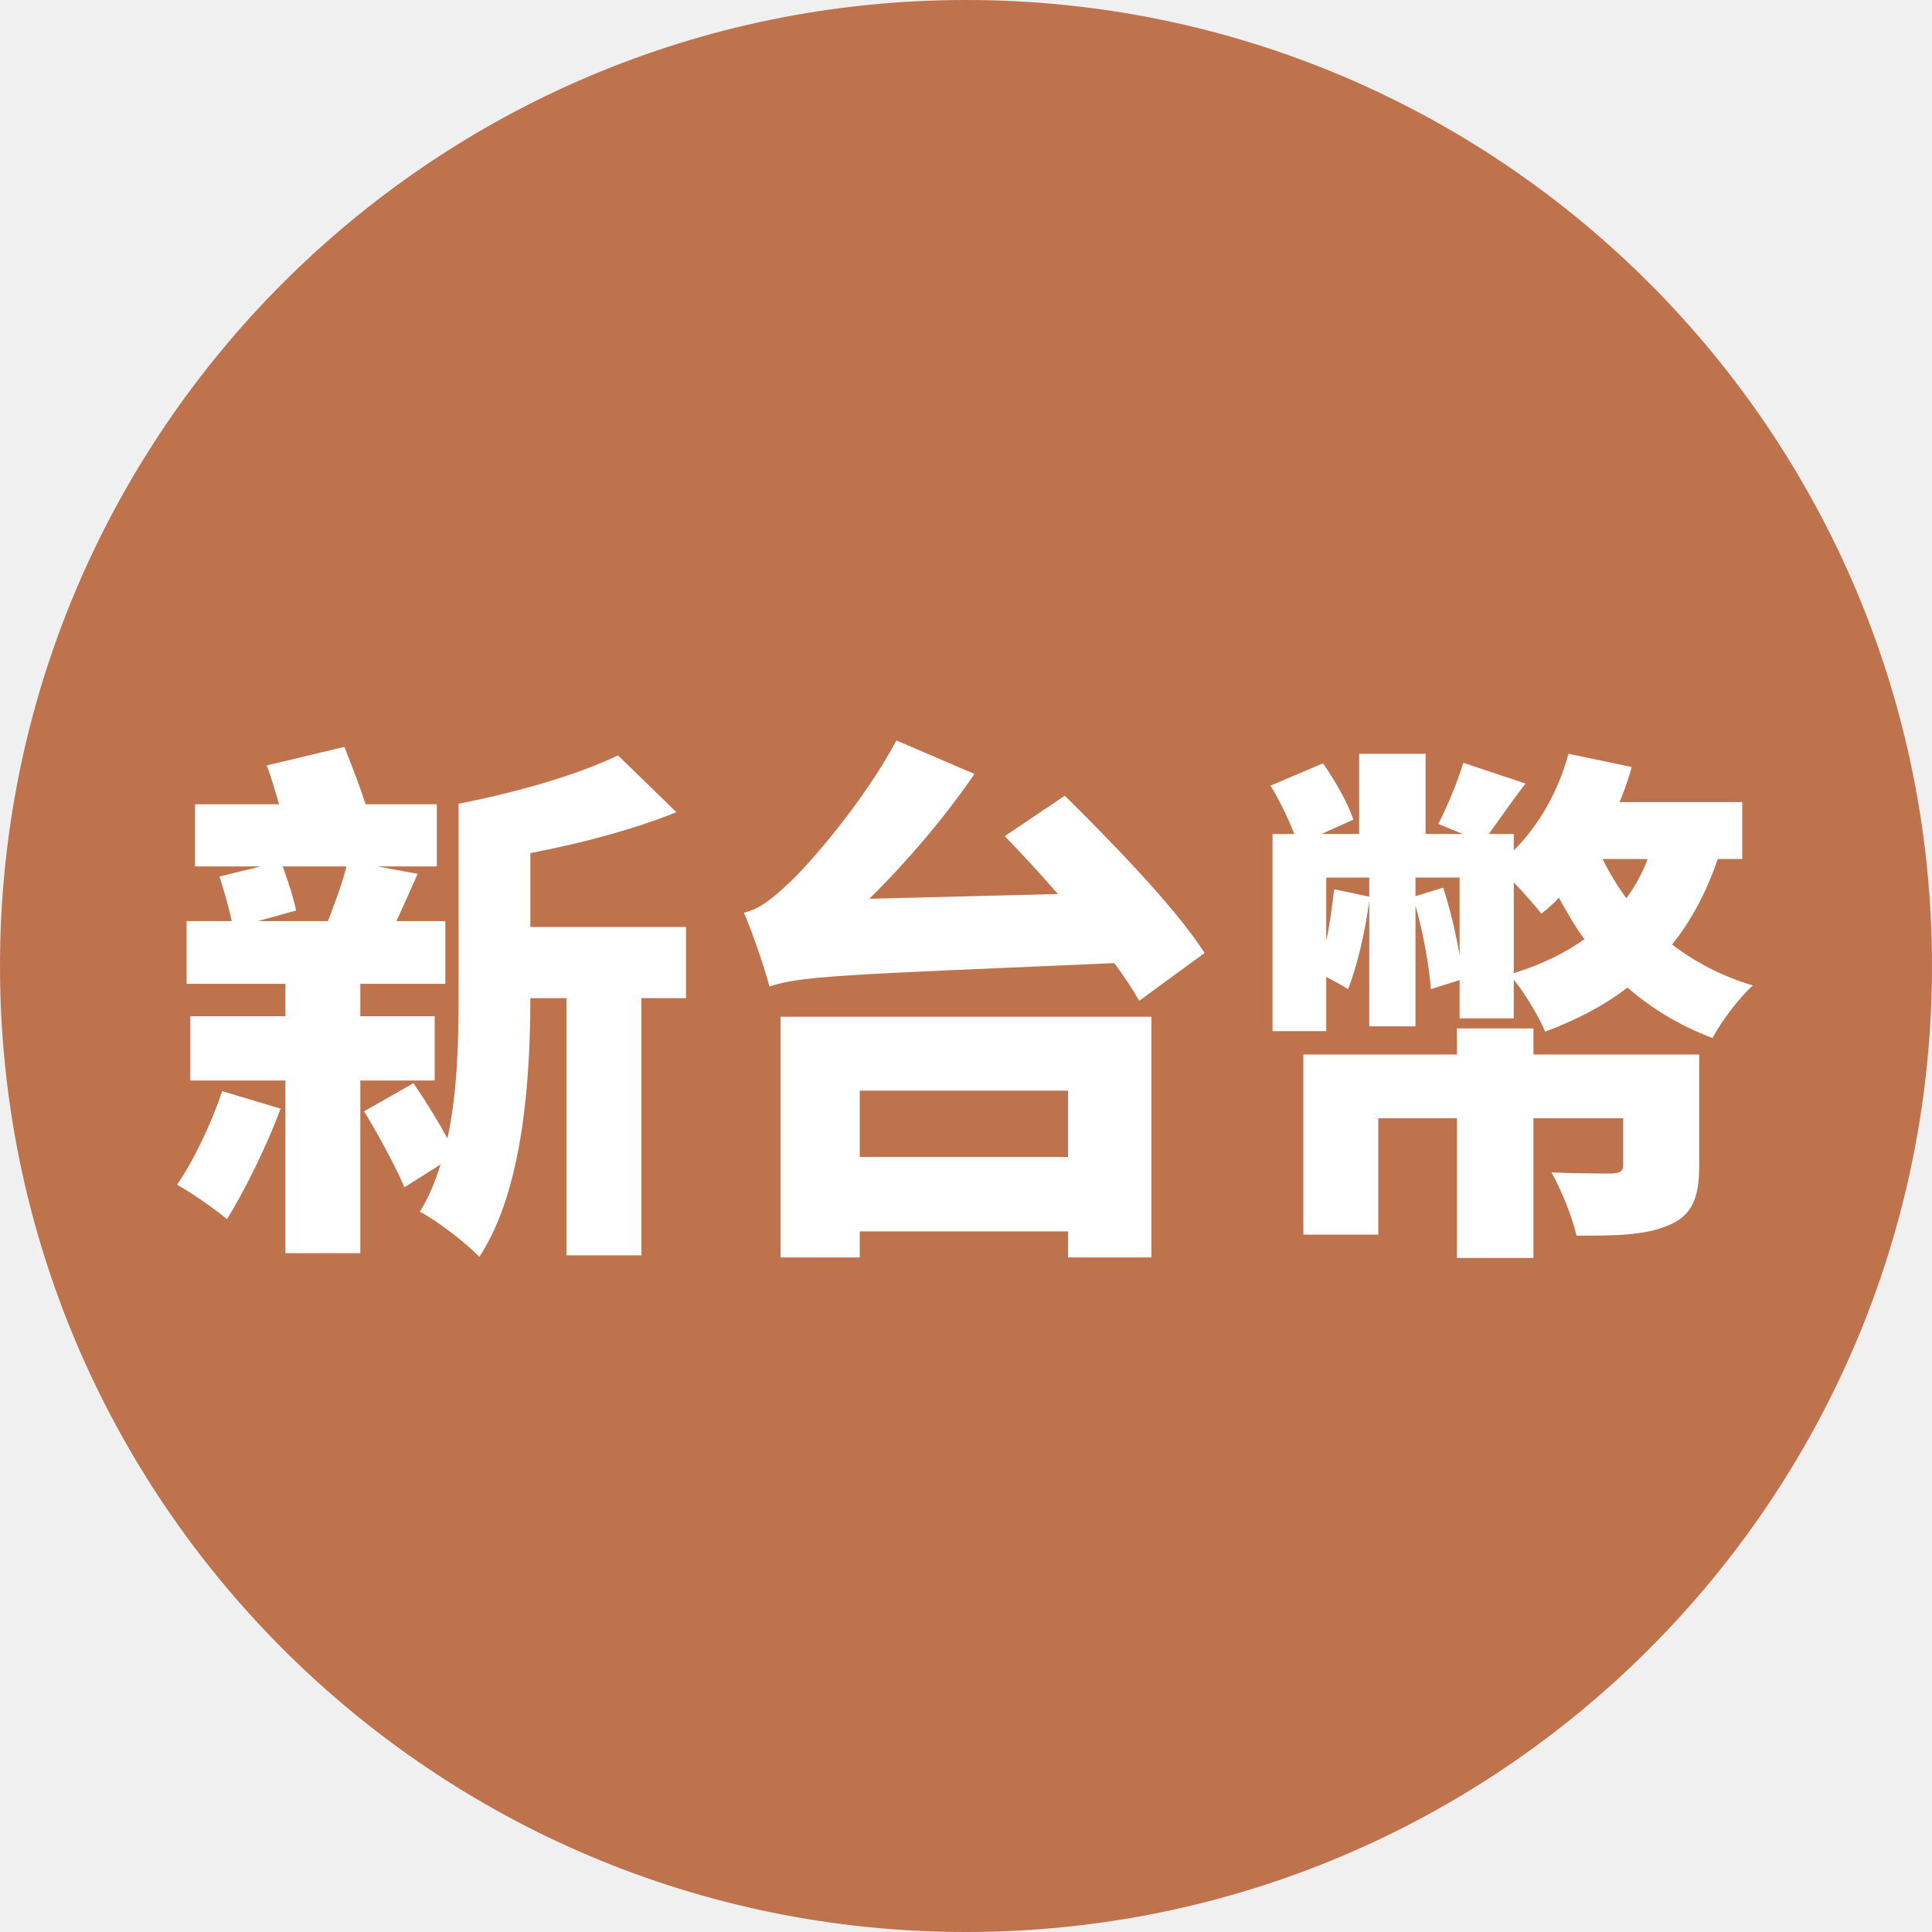
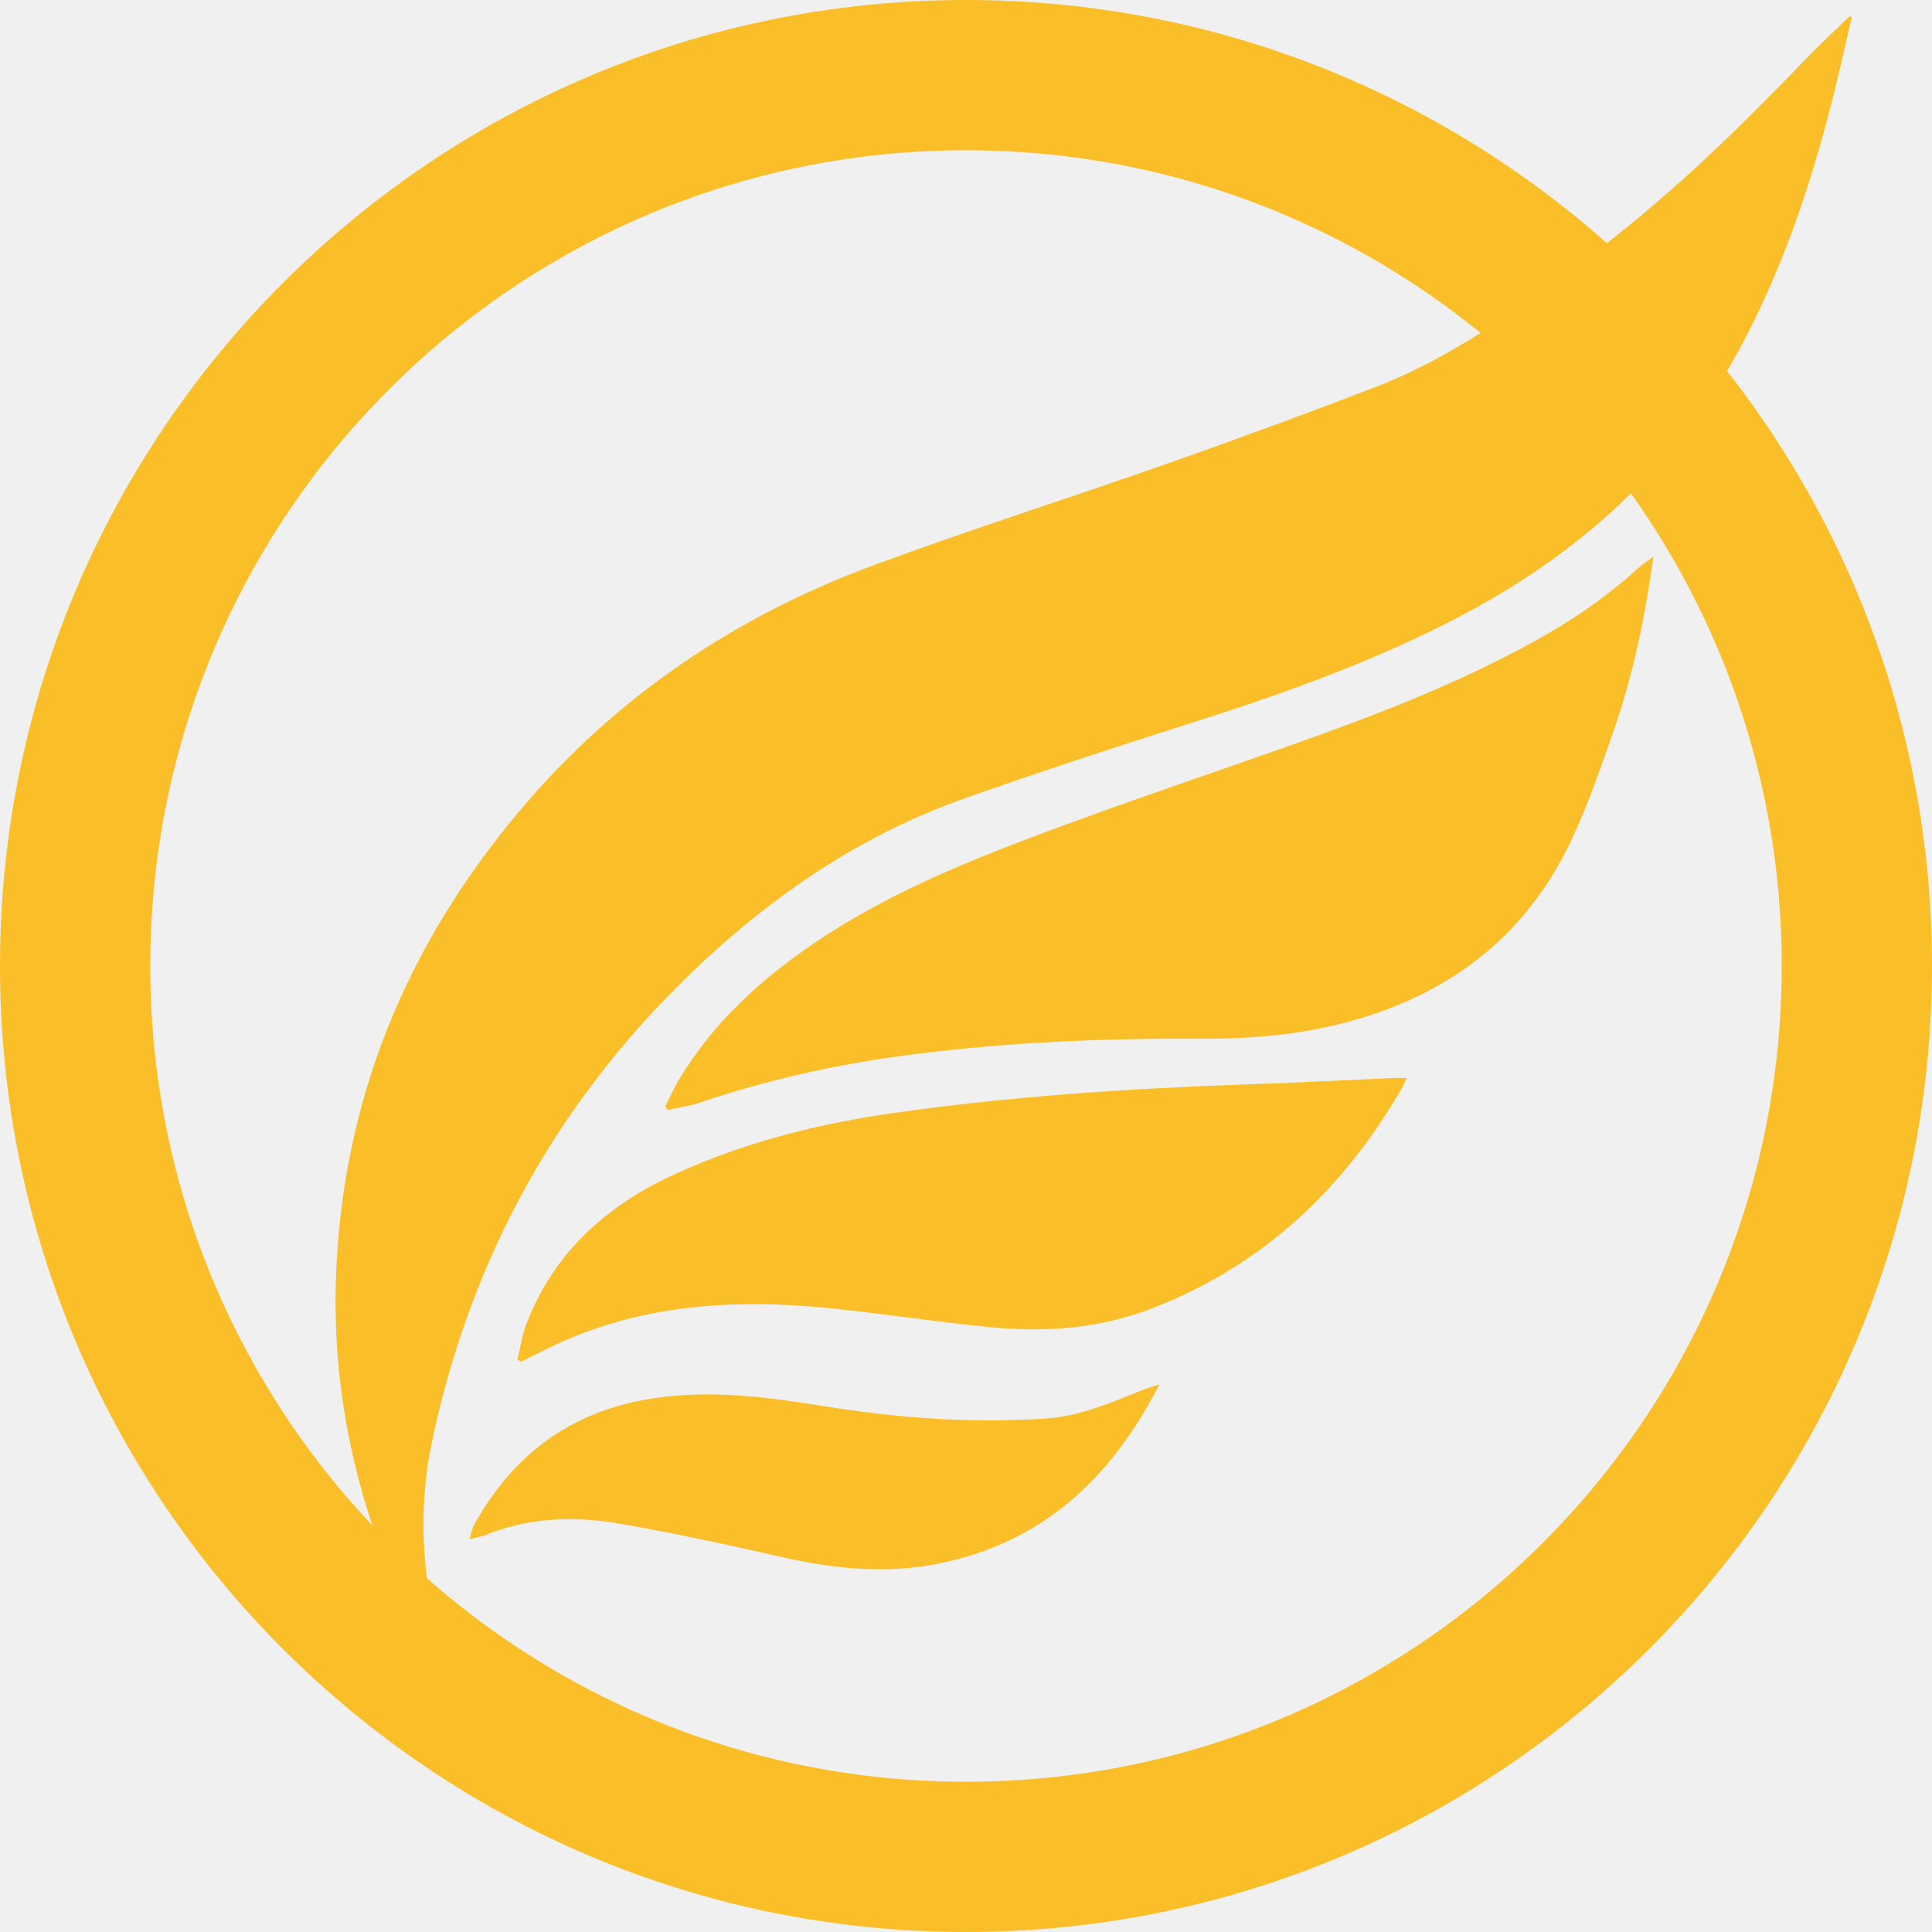
- <svg xmlns="http://www.w3.org/2000/svg" width="60" height="60" viewBox="0 0 60 60">
-   <g fill="none" fill-rule="evenodd">
-     <g>
-       <g>
-         <g>
-           <g transform="translate(-610 -170) translate(360 112) translate(232 40) translate(18 18)">
-             <circle cx="30" cy="30" r="30" fill="#BF734D" />
-             <path fill="#FFF" fill-rule="nonzero" d="M11.19 38.919v-5.362h2.31V31.56h-2.31v-1.006h2.64v-1.947h-1.518c.198-.43.413-.924.66-1.469l-1.254-.231h1.848v-1.93h-2.211c-.181-.561-.446-1.238-.66-1.782l-2.409.577c.132.363.264.792.38 1.205H6.058v1.93h2.045l-1.286.314c.131.412.296.973.379 1.386H5.795v1.947h3.069v1.006H5.91v1.997h2.954v5.362h2.326zm3.696.116c1.37-2.08 1.584-5.577 1.584-8.036h1.122v7.986h2.327v-7.986h1.386v-2.211H16.47v-2.294c1.551-.296 3.184-.726 4.538-1.27l-1.816-1.765c-1.22.593-3.151 1.154-4.95 1.501v6.023c0 1.336-.033 2.92-.346 4.372-.297-.544-.693-1.188-1.056-1.716l-1.534.874c.445.727.99 1.733 1.254 2.36l1.121-.71c-.164.529-.362 1.024-.643 1.469.495.248 1.469.99 1.848 1.403zm-4.702-10.428H8.006l1.188-.33c-.067-.364-.248-.908-.413-1.37h1.98c-.132.528-.38 1.188-.577 1.7zm-3.135 9.256c.544-.874 1.237-2.277 1.666-3.432L6.9 33.887c-.33.99-.875 2.145-1.403 2.904.446.247 1.205.775 1.551 1.072zm28.33-6.782l2.03-1.485c-.892-1.402-2.888-3.448-4.34-4.884l-1.865 1.255c.529.544 1.09 1.155 1.65 1.798l-5.857.148c1.172-1.154 2.326-2.508 3.267-3.877l-2.425-1.04c-1.04 1.948-2.772 3.911-3.333 4.423-.545.511-.908.808-1.403.924.28.643.676 1.831.792 2.293.99-.33 2.294-.363 10.708-.726.314.413.578.825.776 1.171zm-8.679 7.97v-.809h6.468v.809h2.59v-7.475H24.241v7.475H26.7zm6.468-3.119H26.7V33.87h6.468v2.063zm20.014-3.696c.264-.494.825-1.253 1.255-1.633-.957-.28-1.799-.726-2.508-1.27.593-.743 1.072-1.634 1.418-2.657h.76v-1.765h-3.812c.148-.347.28-.727.38-1.09l-1.964-.412c-.313 1.155-.907 2.211-1.7 3.003v-.511h-.775c.314-.43.693-.99 1.139-1.568l-1.931-.643c-.165.56-.495 1.352-.776 1.897l.76.314h-1.155v-2.492H42.21v2.492h-1.172l.99-.446c-.148-.478-.56-1.204-.94-1.749l-1.633.693c.28.445.56 1.04.742 1.502h-.677v6.121h1.667v-1.683c.248.132.528.28.677.38.28-.694.528-1.766.66-2.74v3.895h1.435v-3.746c.247.858.429 1.898.478 2.59l.892-.28v1.188h1.682v-1.204c.363.445.809 1.204.974 1.616.974-.362 1.831-.808 2.557-1.369.76.66 1.634 1.188 2.64 1.567zm-2.672-4.339c-.281-.38-.529-.792-.743-1.221h1.402c-.164.446-.395.858-.66 1.221zm-5.181 1.766c-.116-.677-.297-1.453-.512-2.096l-.858.264v-.578h1.37v2.41zm-4.142-.446v-1.963h1.337v.593l-1.09-.23c-.066.527-.131 1.088-.247 1.6zm5.825 1.007v-2.822c.33.346.676.742.858.973.181-.148.379-.313.544-.494.247.445.495.89.792 1.287-.627.445-1.353.791-2.195 1.056zm.61 8.844v-4.34h2.788v1.452c0 .198-.098.248-.346.264h-.383c-.412-.003-1.036-.01-1.498-.033.297.528.644 1.37.776 1.963 1.171 0 2.095 0 2.837-.313.743-.297.974-.842.974-1.848v-3.465h-5.148v-.808h-2.376v.808h-4.769v5.594h2.327v-3.614h2.442v4.34h2.376z" />
-           </g>
-         </g>
-       </g>
-     </g>
-   </g>
+ <svg xmlns="http://www.w3.org/2000/svg" width="40" height="40" viewBox="0 0 40 40" fill="none">
+   <path d="M38.339 0.352C38.223 0.852 38.112 1.353 37.99 1.852C37.558 3.605 37.001 5.312 36.174 6.925C34.852 9.502 32.841 11.377 30.303 12.721C28.469 13.693 26.524 14.379 24.552 15.004C23.017 15.491 21.485 15.993 19.967 16.531C17.631 17.359 15.665 18.764 13.935 20.517C11.342 23.143 9.693 26.272 8.937 29.879C8.732 30.856 8.722 31.833 8.855 32.817C8.886 33.048 8.887 33.285 8.884 33.519C8.884 33.579 8.829 33.672 8.778 33.69C8.724 33.709 8.626 33.675 8.58 33.631C8.512 33.566 8.463 33.474 8.423 33.386C7.414 31.194 6.873 28.91 6.955 26.478C7.079 22.787 8.403 19.584 10.765 16.779C12.755 14.416 15.237 12.753 18.117 11.691C20.132 10.948 22.181 10.298 24.206 9.585C25.633 9.082 27.053 8.561 28.465 8.019C30.029 7.418 31.372 6.437 32.71 5.457C34.421 4.202 35.939 2.732 37.404 1.205C37.69 0.906 37.995 0.626 38.293 0.338C38.308 0.343 38.324 0.348 38.339 0.352Z" fill="#FABF28" />
+   <path d="M34.233 11.524C34.06 12.764 33.819 13.948 33.421 15.094C33.157 15.85 32.895 16.612 32.56 17.338C31.579 19.462 29.873 20.695 27.628 21.227C26.693 21.449 25.744 21.512 24.786 21.506C22.821 21.495 20.859 21.581 18.911 21.828C17.401 22.018 15.914 22.345 14.468 22.835C14.26 22.904 14.038 22.933 13.823 22.98C13.807 22.956 13.79 22.931 13.774 22.907C13.864 22.728 13.945 22.544 14.046 22.372C14.77 21.153 15.791 20.236 16.961 19.457C18.334 18.543 19.841 17.909 21.369 17.331C23.201 16.639 25.061 16.02 26.907 15.365C28.548 14.782 30.169 14.15 31.702 13.314C32.496 12.881 33.242 12.379 33.911 11.767C34.003 11.684 34.11 11.616 34.233 11.524Z" fill="#FABF28" />
+   <path d="M10.713 28.149C10.773 27.903 10.808 27.648 10.898 27.413C11.475 25.909 12.584 24.935 14.022 24.286C15.448 23.641 16.943 23.266 18.489 23.045C20.908 22.699 23.339 22.538 25.778 22.453C26.793 22.419 27.807 22.364 28.821 22.32C28.912 22.315 29.002 22.319 29.113 22.319C29.09 22.382 29.079 22.432 29.055 22.475C27.843 24.597 26.162 26.191 23.86 27.085C22.769 27.51 21.633 27.59 20.484 27.477C19.361 27.367 18.246 27.19 17.123 27.08C15.278 26.898 13.461 26.995 11.726 27.74C11.566 27.808 11.41 27.886 11.253 27.961C11.099 28.036 10.946 28.115 10.793 28.192C10.765 28.178 10.74 28.163 10.713 28.149Z" fill="#FABF28" />
+   <path d="M24.006 28.66C23 30.62 21.574 31.95 19.404 32.378C18.289 32.597 17.21 32.473 16.122 32.223C15.038 31.975 13.95 31.741 12.855 31.55C11.913 31.385 10.968 31.41 10.06 31.778C9.971 31.814 9.871 31.829 9.716 31.869C9.761 31.736 9.779 31.636 9.825 31.553C10.627 30.116 11.819 29.226 13.459 28.961C14.66 28.766 15.839 28.917 17.027 29.108C18.562 29.356 20.11 29.477 21.668 29.368C22.35 29.32 22.973 29.053 23.598 28.801C23.714 28.754 23.835 28.718 24.006 28.66Z" fill="#FABF28" />
+   <path d="M20 0C8.955 0 0 8.955 0 20C0 31.046 8.955 40 20 40C31.046 40 40 31.046 40 20C40 8.955 31.046 0 20 0ZM20 36.889C10.672 36.889 3.111 29.327 3.111 20C3.111 10.673 10.673 3.111 20 3.111C29.327 3.111 36.889 10.672 36.889 20C36.889 29.328 29.327 36.889 20 36.889Z" fill="#FABF28" />
</svg>
